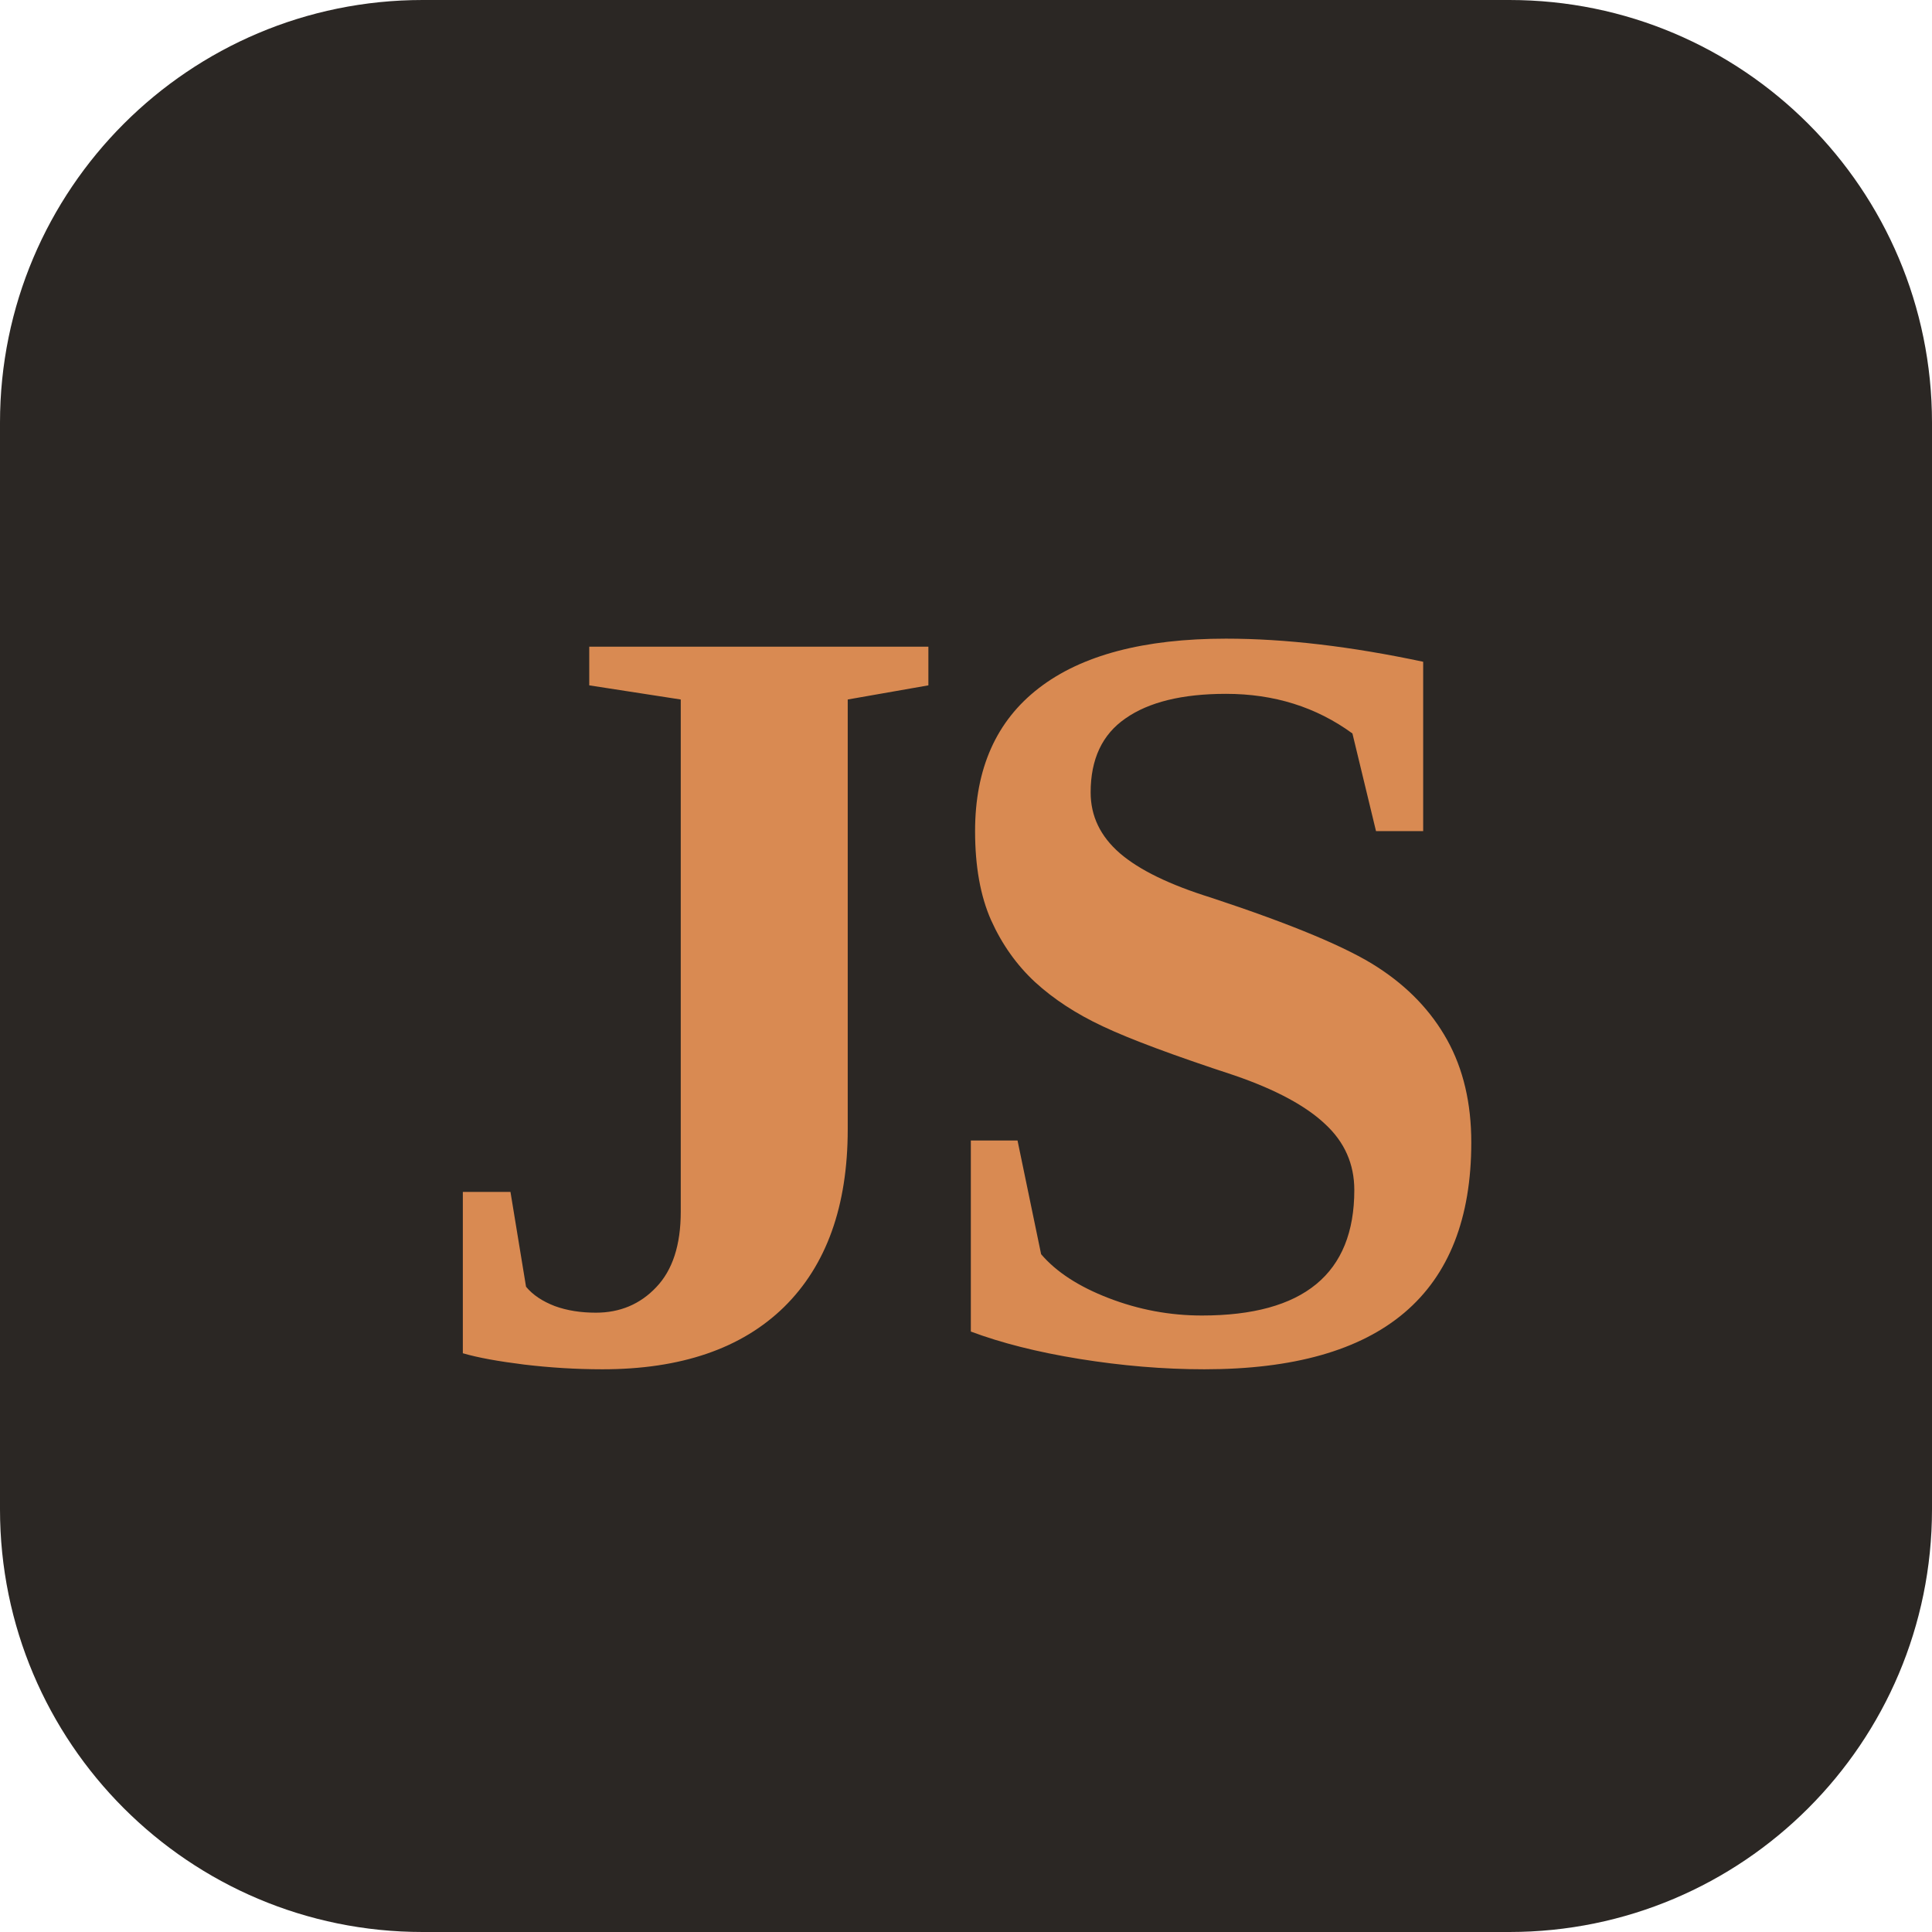
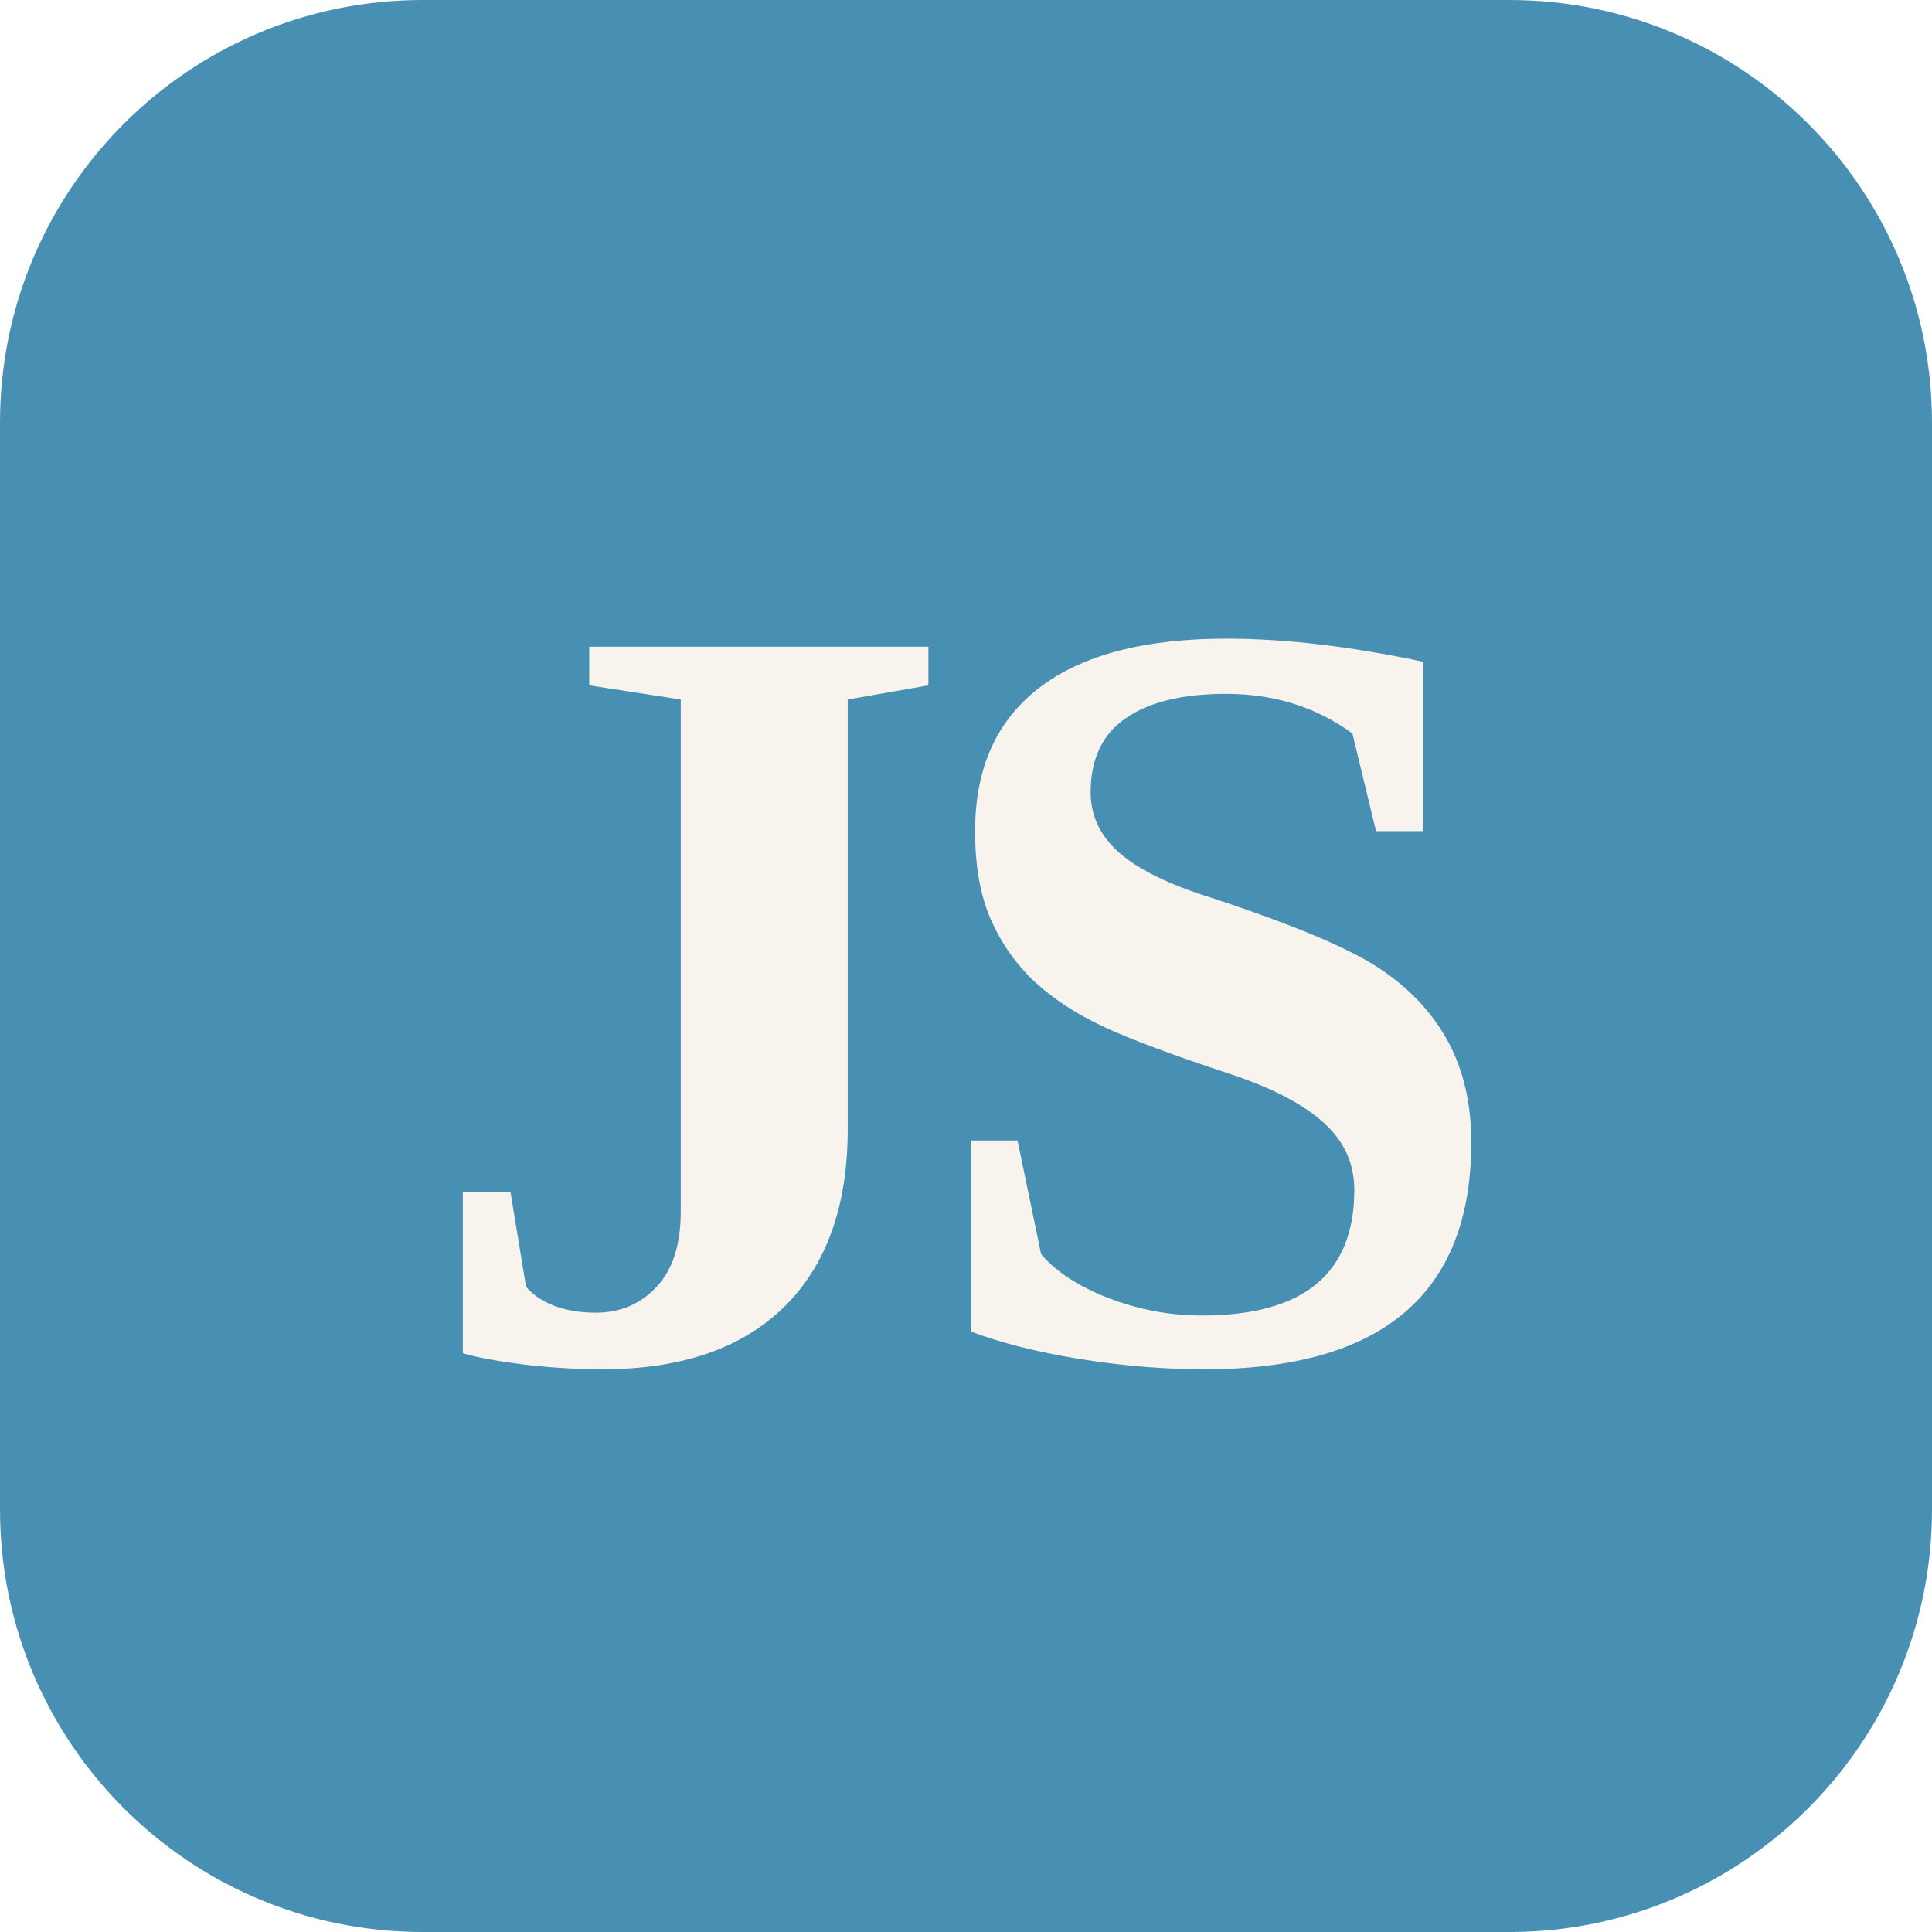
<svg xmlns="http://www.w3.org/2000/svg" viewBox="0 0 64 64" width="64" height="64">
-   <rect width="64" height="64" rx="14" fill="#2b2724" />
-   <text x="32" y="45" text-anchor="middle" font-family="Georgia, 'Times New Roman', serif" font-size="36" font-weight="700" letter-spacing="-1.5" fill="#d98a52">JS</text>
+   <rect width="64" height="64" rx="14" fill="#4790b3" />
+   <text x="32" y="45" text-anchor="middle" font-family="Georgia, 'Times New Roman', serif" font-size="36" font-weight="700" letter-spacing="-1.5" fill="#f8f4ed">JS</text>
</svg>
